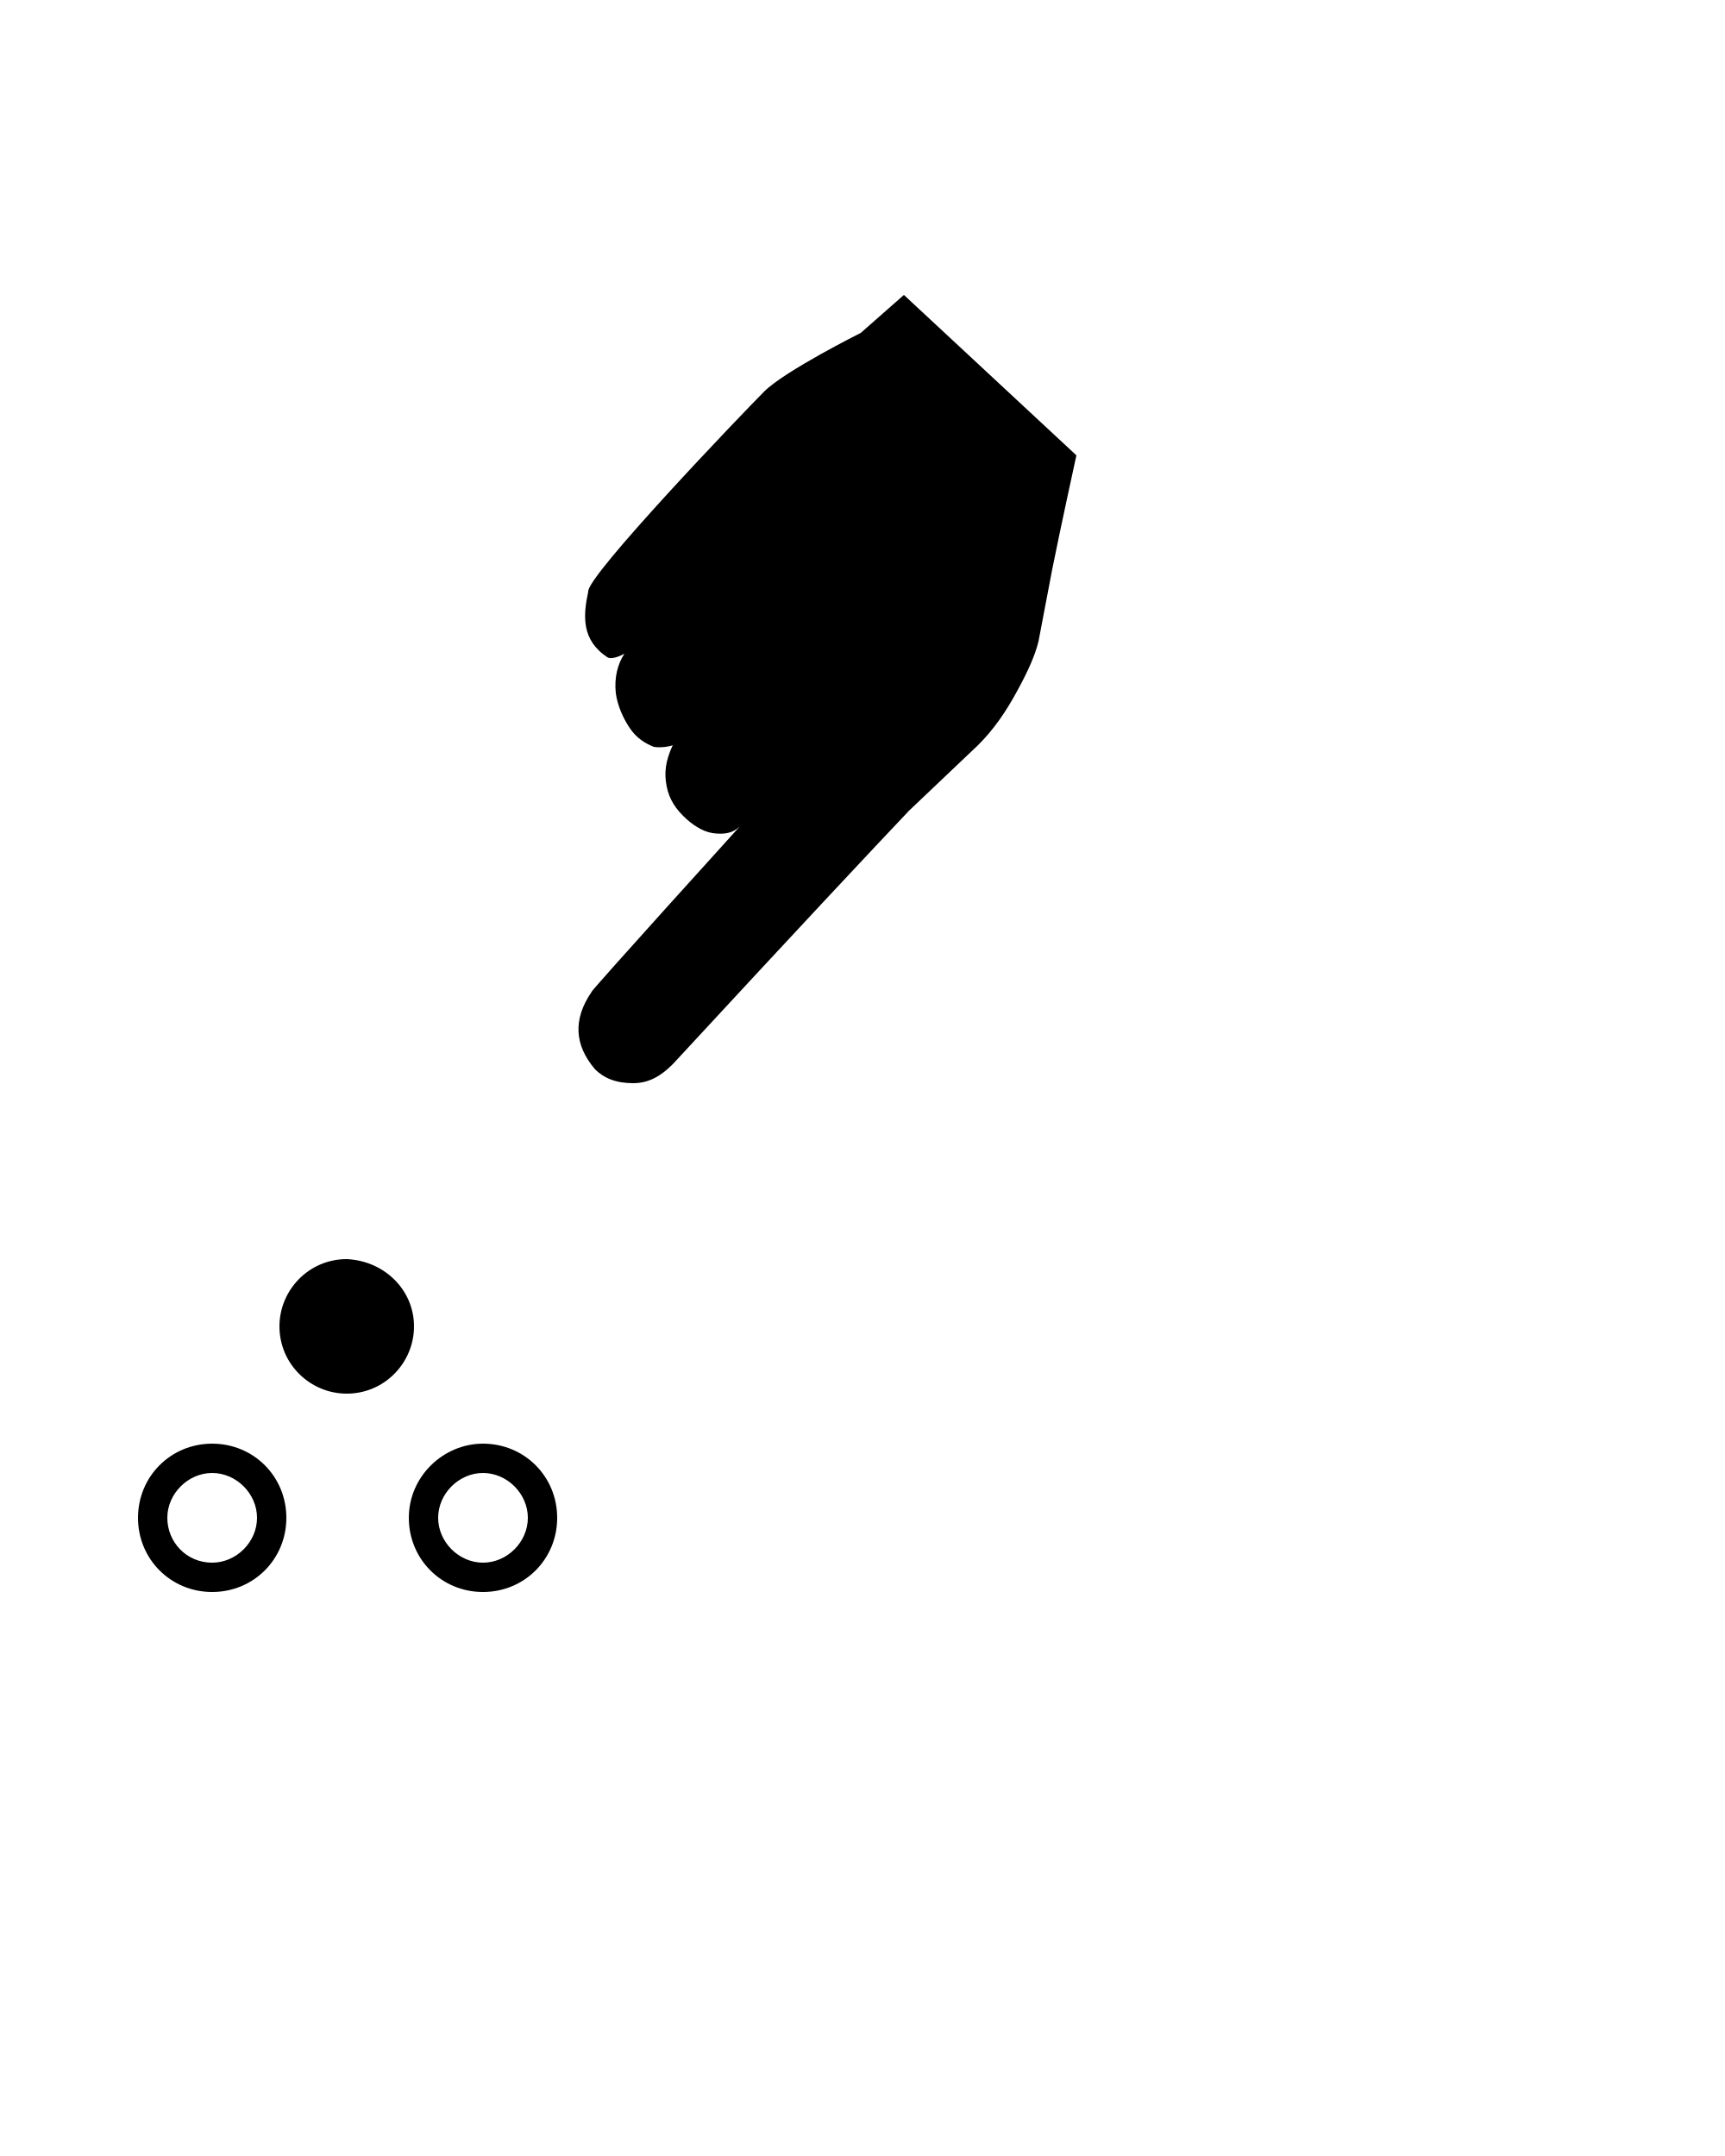
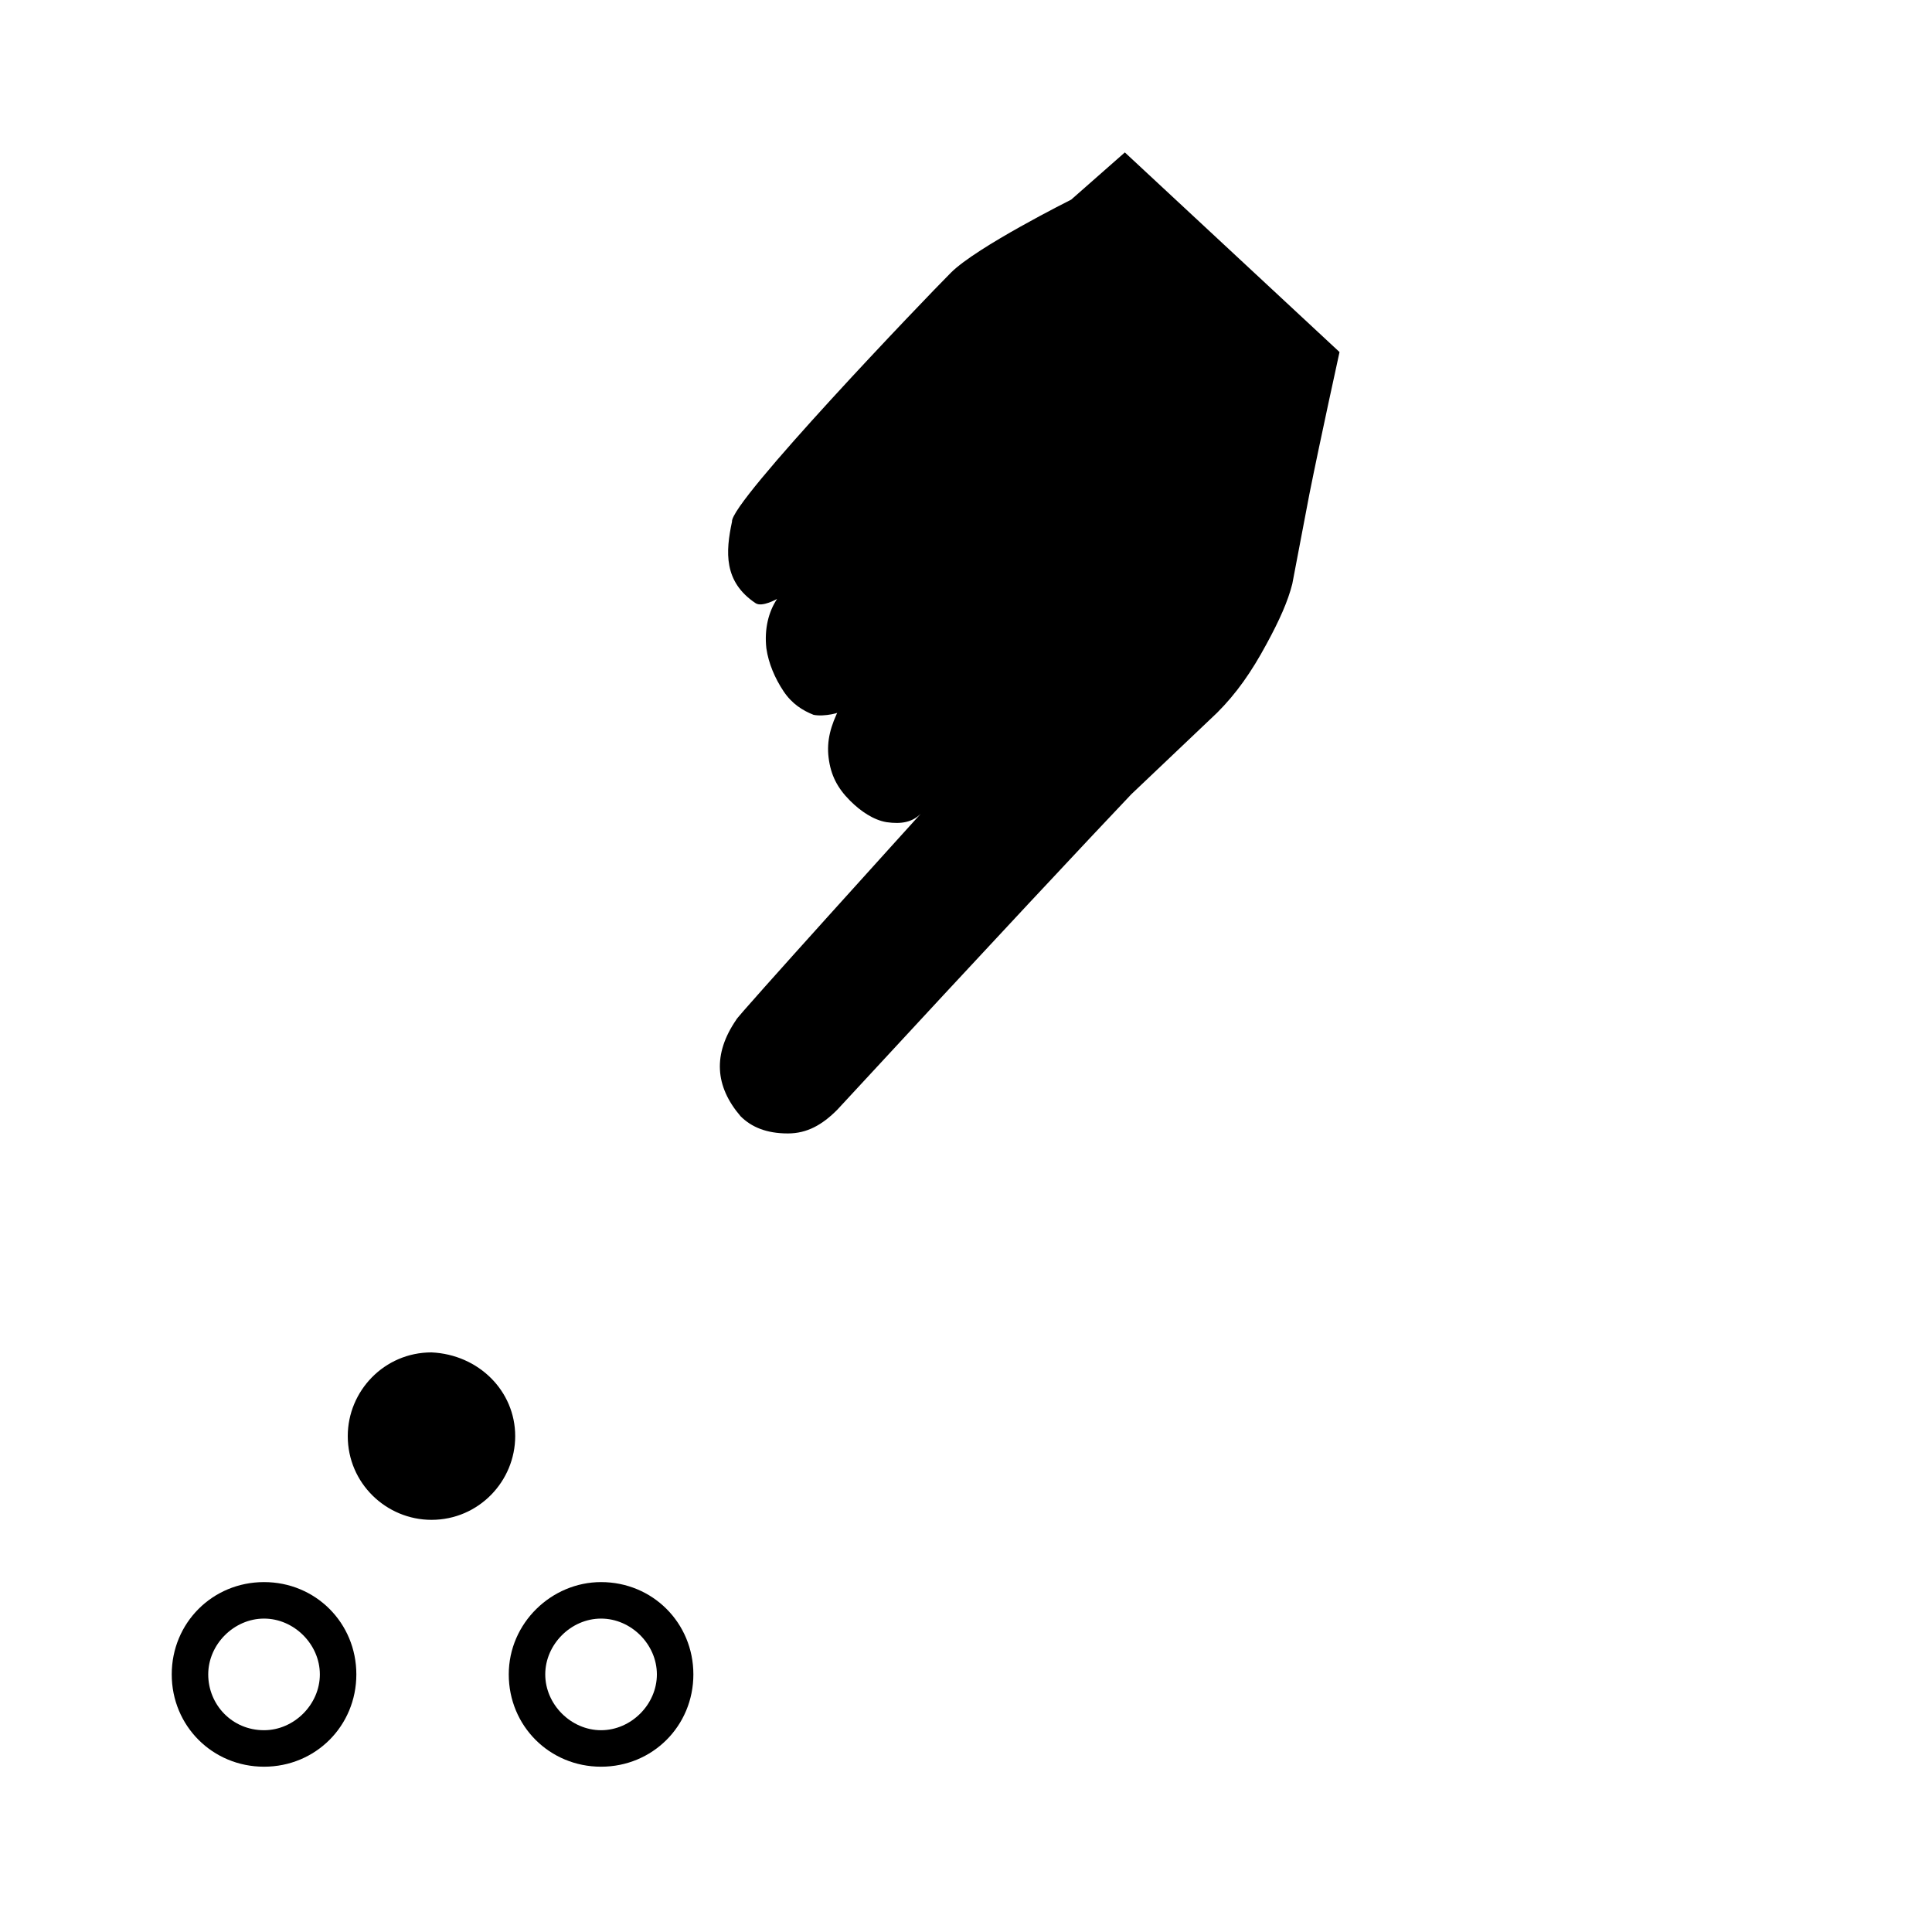
- <svg xmlns="http://www.w3.org/2000/svg" xmlnsX="http://ns.adobe.com/Extensibility/1.0/" xmlnsI="http://ns.adobe.com/AdobeIllustrator/10.0/" xmlnsGraph="http://ns.adobe.com/Graphs/1.0/" xmlnsXlink="http://www.w3.org/1999/xlink" version="1.1" x="0px" y="0px" viewBox="0 0 100 125" style="enable-backgroundNew 0 0 100 100;" xmlSpace="preserve">
+ <svg xmlns="http://www.w3.org/2000/svg" xmlnsX="http://ns.adobe.com/Extensibility/1.0/" xmlnsI="http://ns.adobe.com/AdobeIllustrator/10.0/" xmlnsGraph="http://ns.adobe.com/Graphs/1.0/" xmlnsXlink="http://www.w3.org/1999/xlink" version="1.1" x="0px" y="0px" viewBox="0 10 90 90" style="enable-backgroundNew 0 0 100 100;" xmlSpace="preserve">
  <g>
    <g>
      <g>
        <path d="M52.4,17.1l-2.5,2.2c0,0-4.4,2.2-5.6,3.4c-1.2,1.2-10.3,10.7-10.2,11.6c-0.3,1.4-0.4,2.8,1.1,3.8c0.3,0.2,1-0.2,1-0.2     c-0.4,0.6-0.6,1.4-0.5,2.3c0.1,0.7,0.4,1.4,0.8,2c0.4,0.6,0.9,0.9,1.4,1.1c0.5,0.1,1.3-0.1,1.3-0.2l-0.1-0.1     c-0.4,0.8-0.6,1.5-0.5,2.3c0.1,0.8,0.4,1.4,1,2c0.5,0.5,1.1,0.9,1.7,1c0.7,0.1,1.2,0,1.6-0.4c0,0-8.7,9.6-8.6,9.6     c-1.1,1.6-1,3.1,0.2,4.5c0.5,0.5,1.2,0.8,2.2,0.8c0.9,0,1.6-0.4,2.3-1.1C46.3,53.8,50.8,49,52.7,47l4-3.8     c0.9-0.9,1.6-1.9,2.3-3.2c0.6-1.1,1-2,1.2-2.8L61,33c0.5-2.5,1.4-6.6,1.4-6.6L52.4,17.1z" />
      </g>
    </g>
    <path d="M24,76.9c0,2.1-1.7,3.9-3.9,3.9c-2.1,0-3.9-1.7-3.9-3.9c0-2.1,1.7-3.9,3.9-3.9C22.3,73.1,24,74.8,24,76.9z" />
    <path d="M8,88c0,2.4,1.9,4.3,4.3,4.3s4.3-1.9,4.3-4.3s-1.9-4.3-4.3-4.3S8,85.6,8,88z M9.7,88c0-1.4,1.2-2.6,2.6-2.6   c1.4,0,2.6,1.2,2.6,2.6c0,1.4-1.2,2.6-2.6,2.6C10.8,90.6,9.7,89.4,9.7,88z" />
    <path d="M23.7,88c0,2.4,1.9,4.3,4.3,4.3c2.4,0,4.3-1.9,4.3-4.3s-1.9-4.3-4.3-4.3C25.7,83.7,23.7,85.6,23.7,88z M25.4,88   c0-1.4,1.2-2.6,2.6-2.6c1.4,0,2.6,1.2,2.6,2.6c0,1.4-1.2,2.6-2.6,2.6C26.6,90.6,25.4,89.4,25.4,88z" />
  </g>
</svg>
